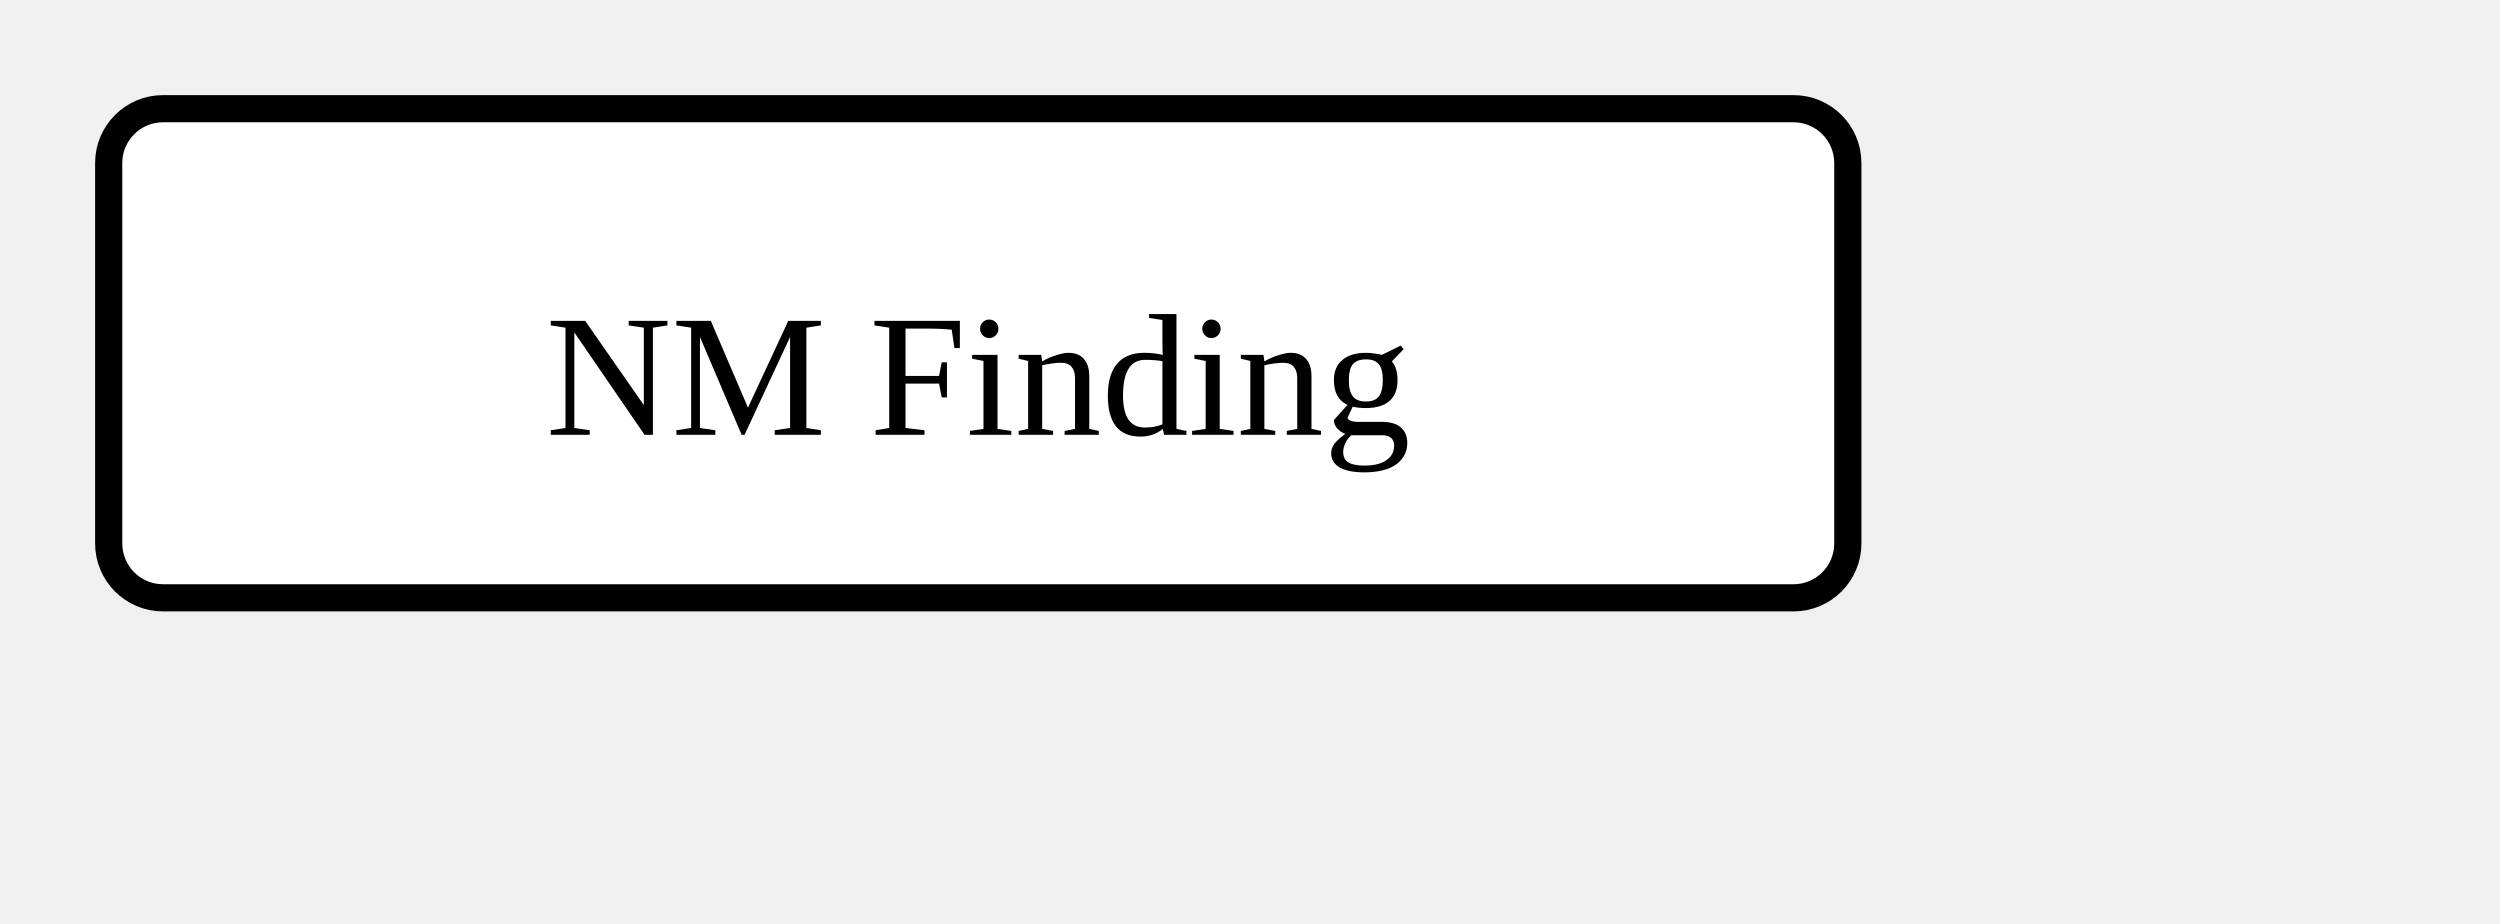
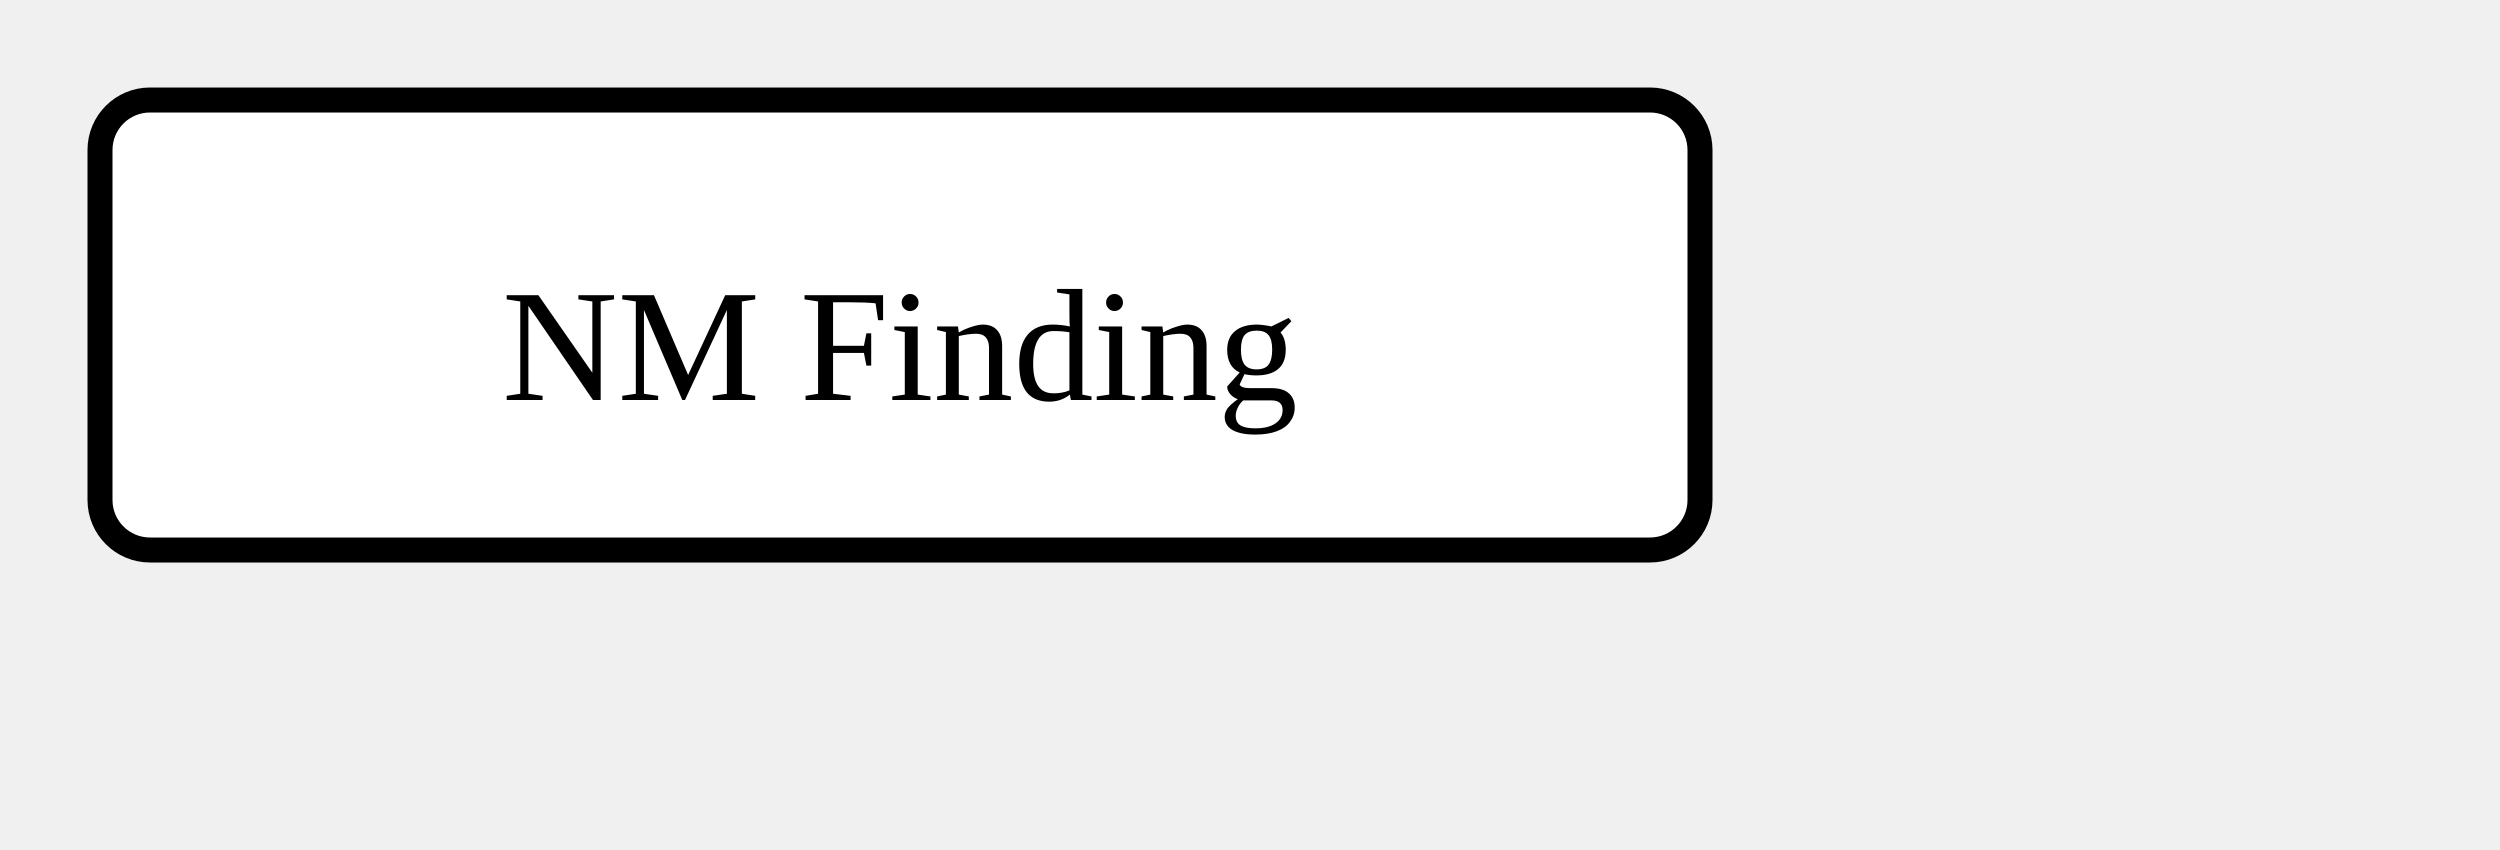
- <svg xmlns="http://www.w3.org/2000/svg" version="1.1" width="172.5" height="63.75">
+ <svg xmlns="http://www.w3.org/2000/svg" version="1.1" width="187.5" height="63.75">
  <defs>
    <marker id="arrowStart" markerWidth="3.75" markerHeight="3.75" markerUnits="px" refX="1.875" refY="1.875">
      <circle fill="Black" stroke-width="0" cx="1.875" cy="1.875" r="1.875" />
    </marker>
    <marker id="arrowEnd" markerWidth="7.5" markerHeight="7.5" markerUnits="px" refX="7.5" refY="3.75">
      <polygon fill="Black" stroke-width="0" points="0 0 7.5 3.75 0 7.5" />
    </marker>
  </defs>
  <g>
    <g transform="translate(7.5 7.5)">
      <a href="./StructureDefinition-NMFinding.html" target="_top">
        <rect fill="White" stroke="Black" stroke-width="1.875" x="0" y="0" width="120" height="33.75" rx="3.75" ry="3.75" />
      </a>
      <a href="./StructureDefinition-NMFinding.html" target="_top">
        <text x="60" y="22.5" text-anchor="middle">NM Finding</text>
      </a>
    </g>
  </g>
</svg>
